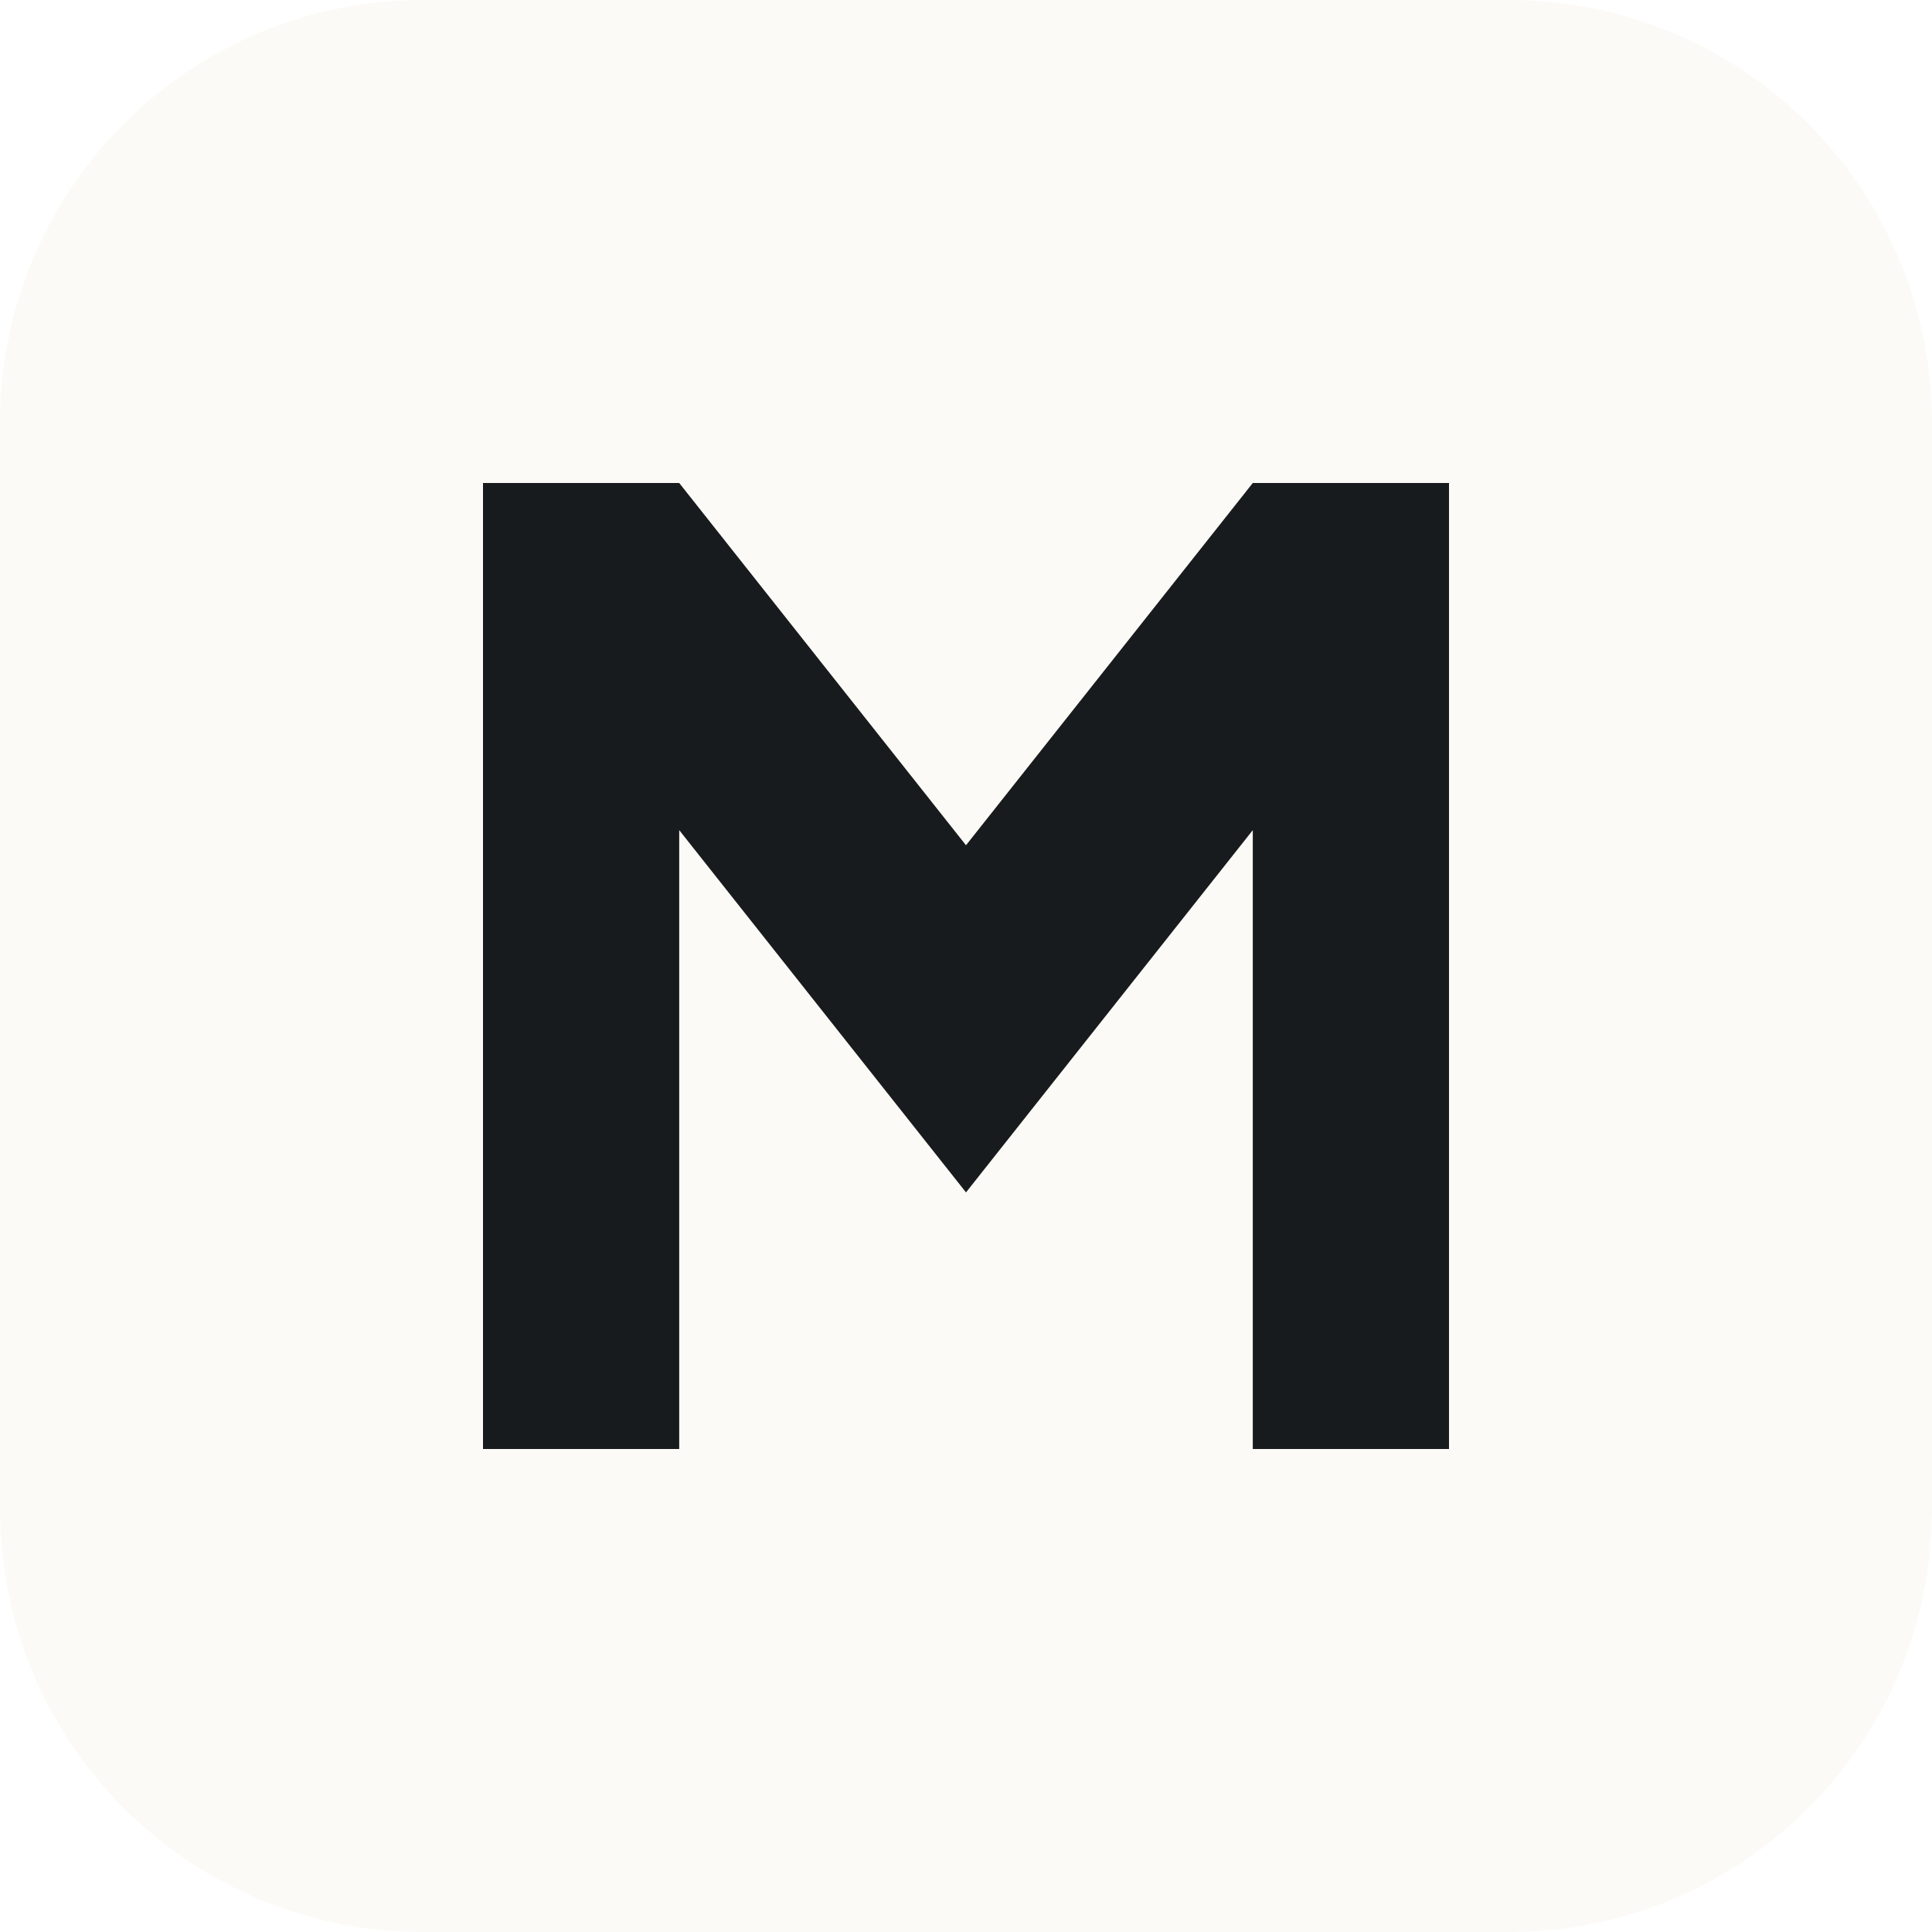
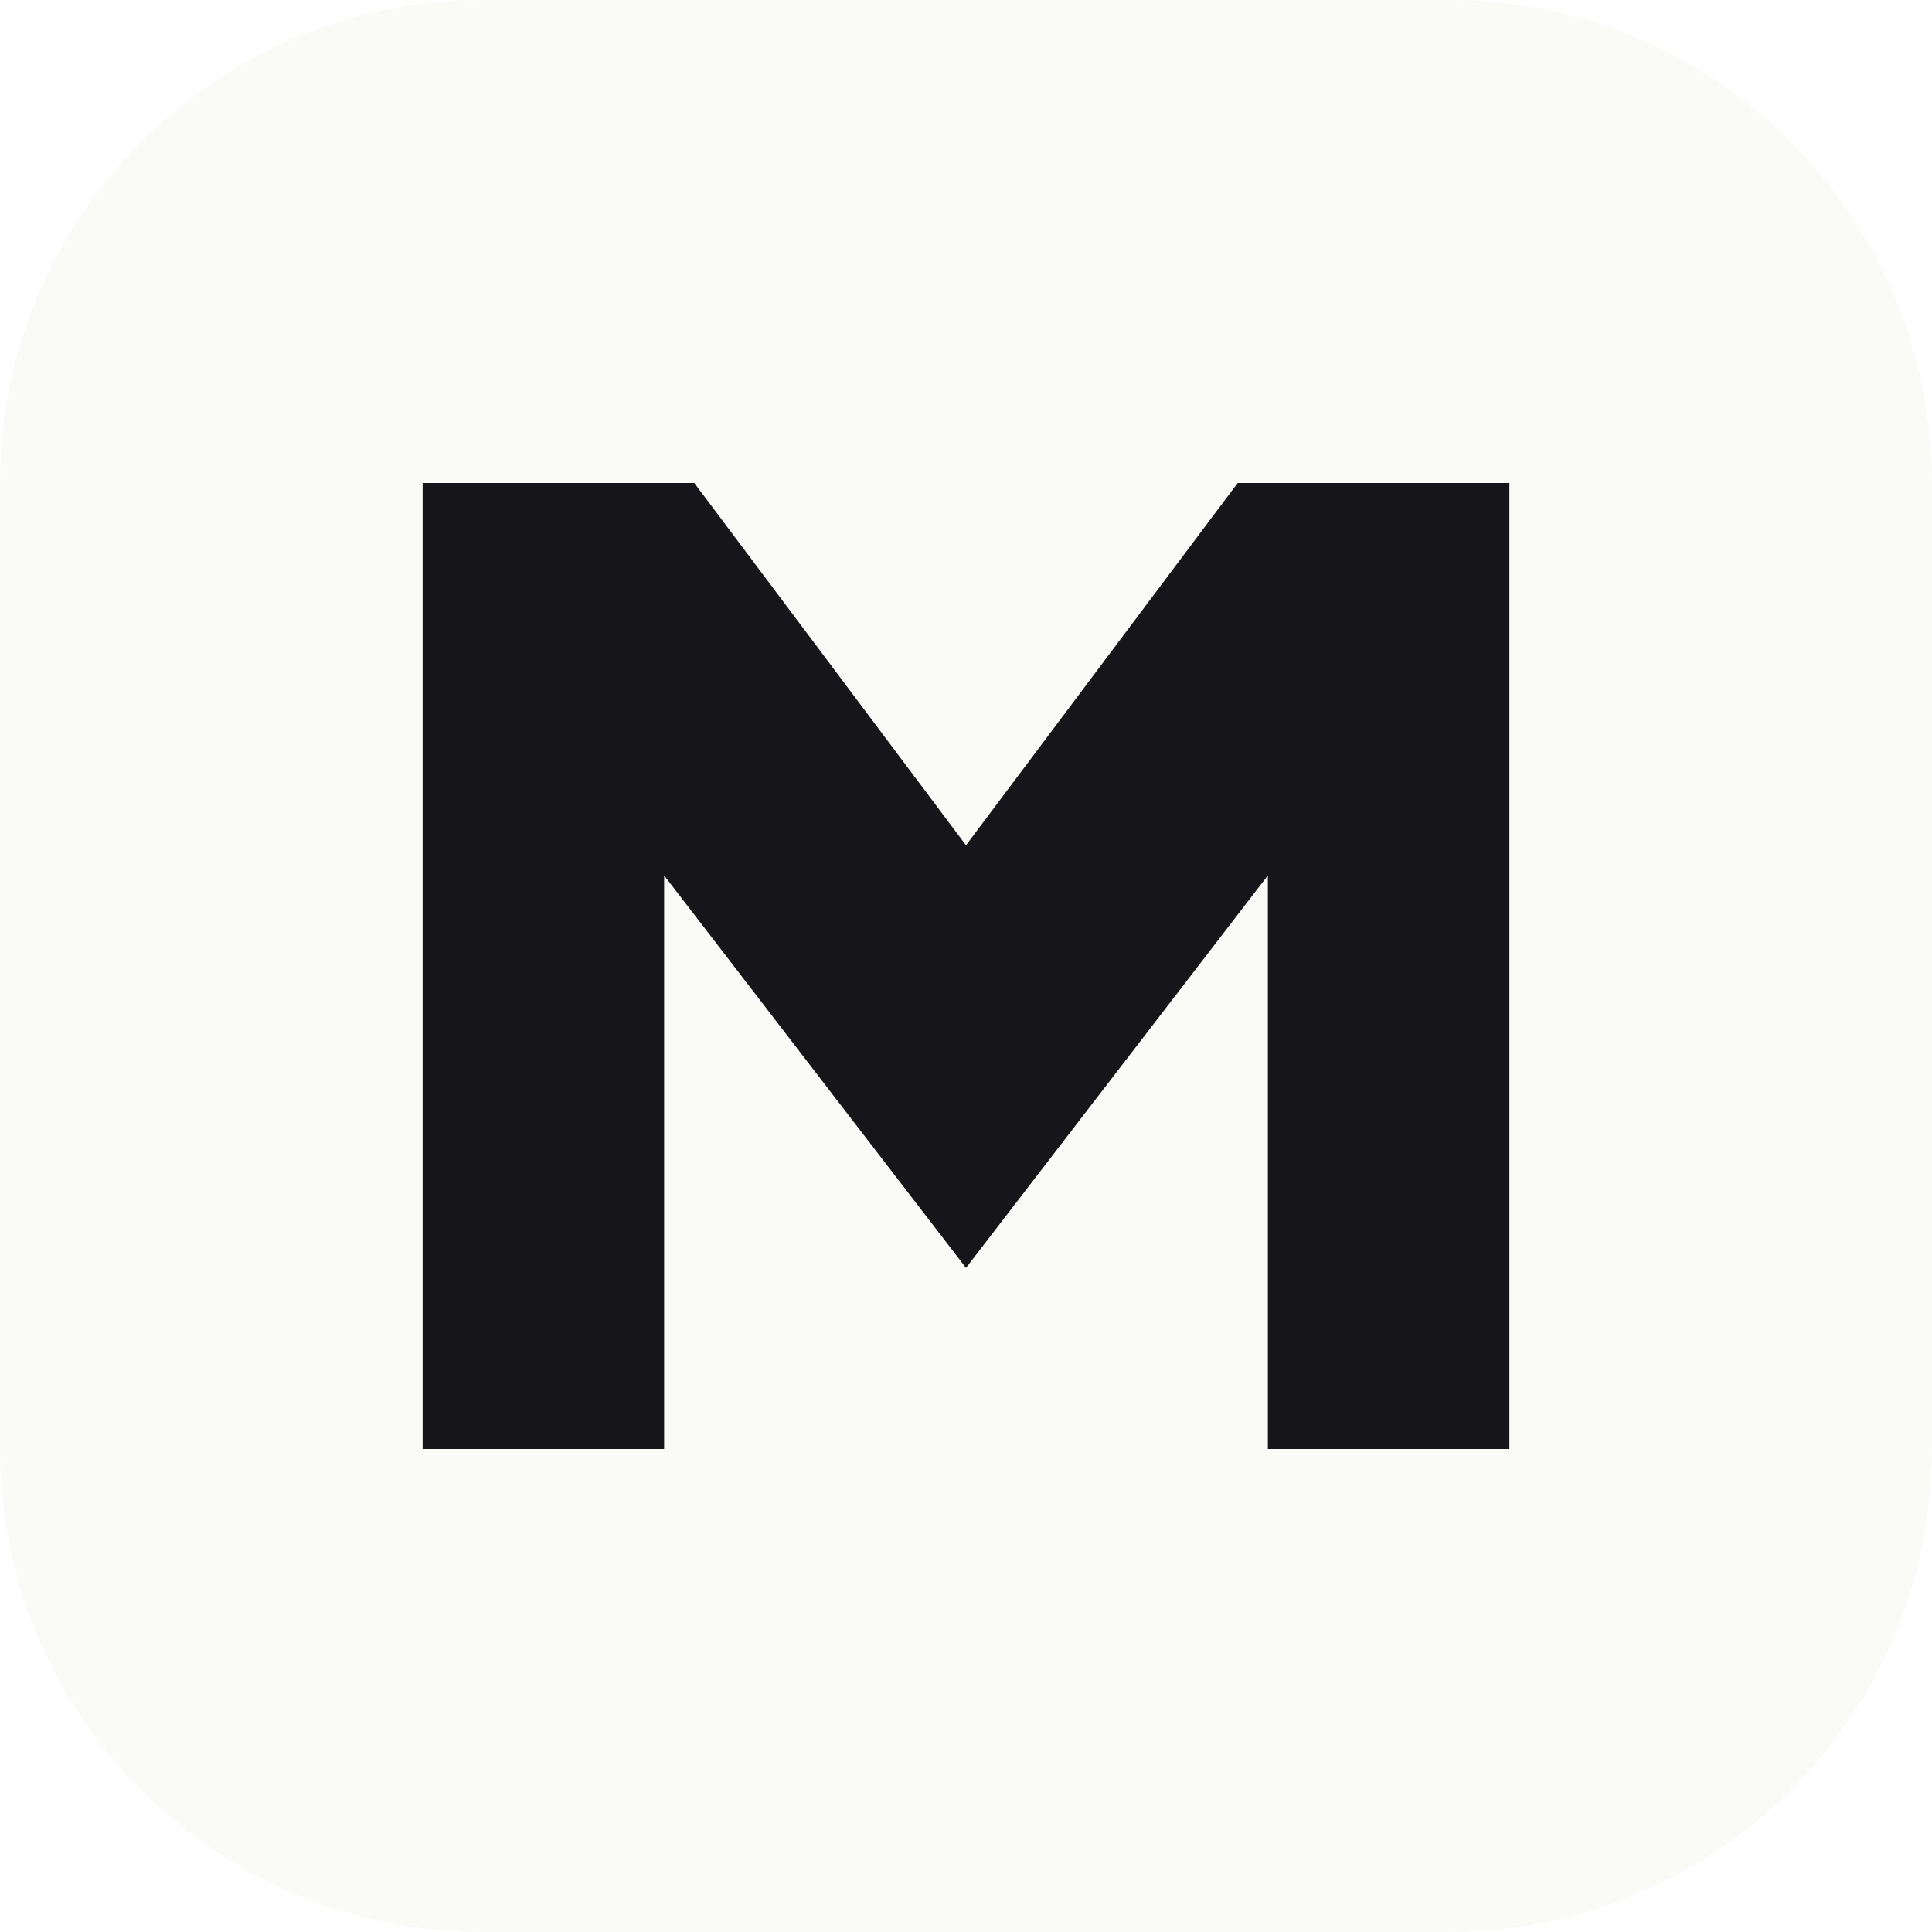
<svg xmlns="http://www.w3.org/2000/svg" viewBox="0 0 64 64">
-   <rect width="64" height="64" rx="14" fill="#FCFAF6" />
-   <path d="M16 48V16h6.5L32 28l9.5-12H48v32h-6.5V27.5L32 39.5l-9.5-12V48z" fill="#181B1D" />
+   <rect width="64" height="64" rx="16" fill="#FAFAF7" />
+   <path d="M14 48V16h9l9 12 9-12h9v32h-8V29L32 42 22 29v19z" fill="#15151A" />
</svg>
